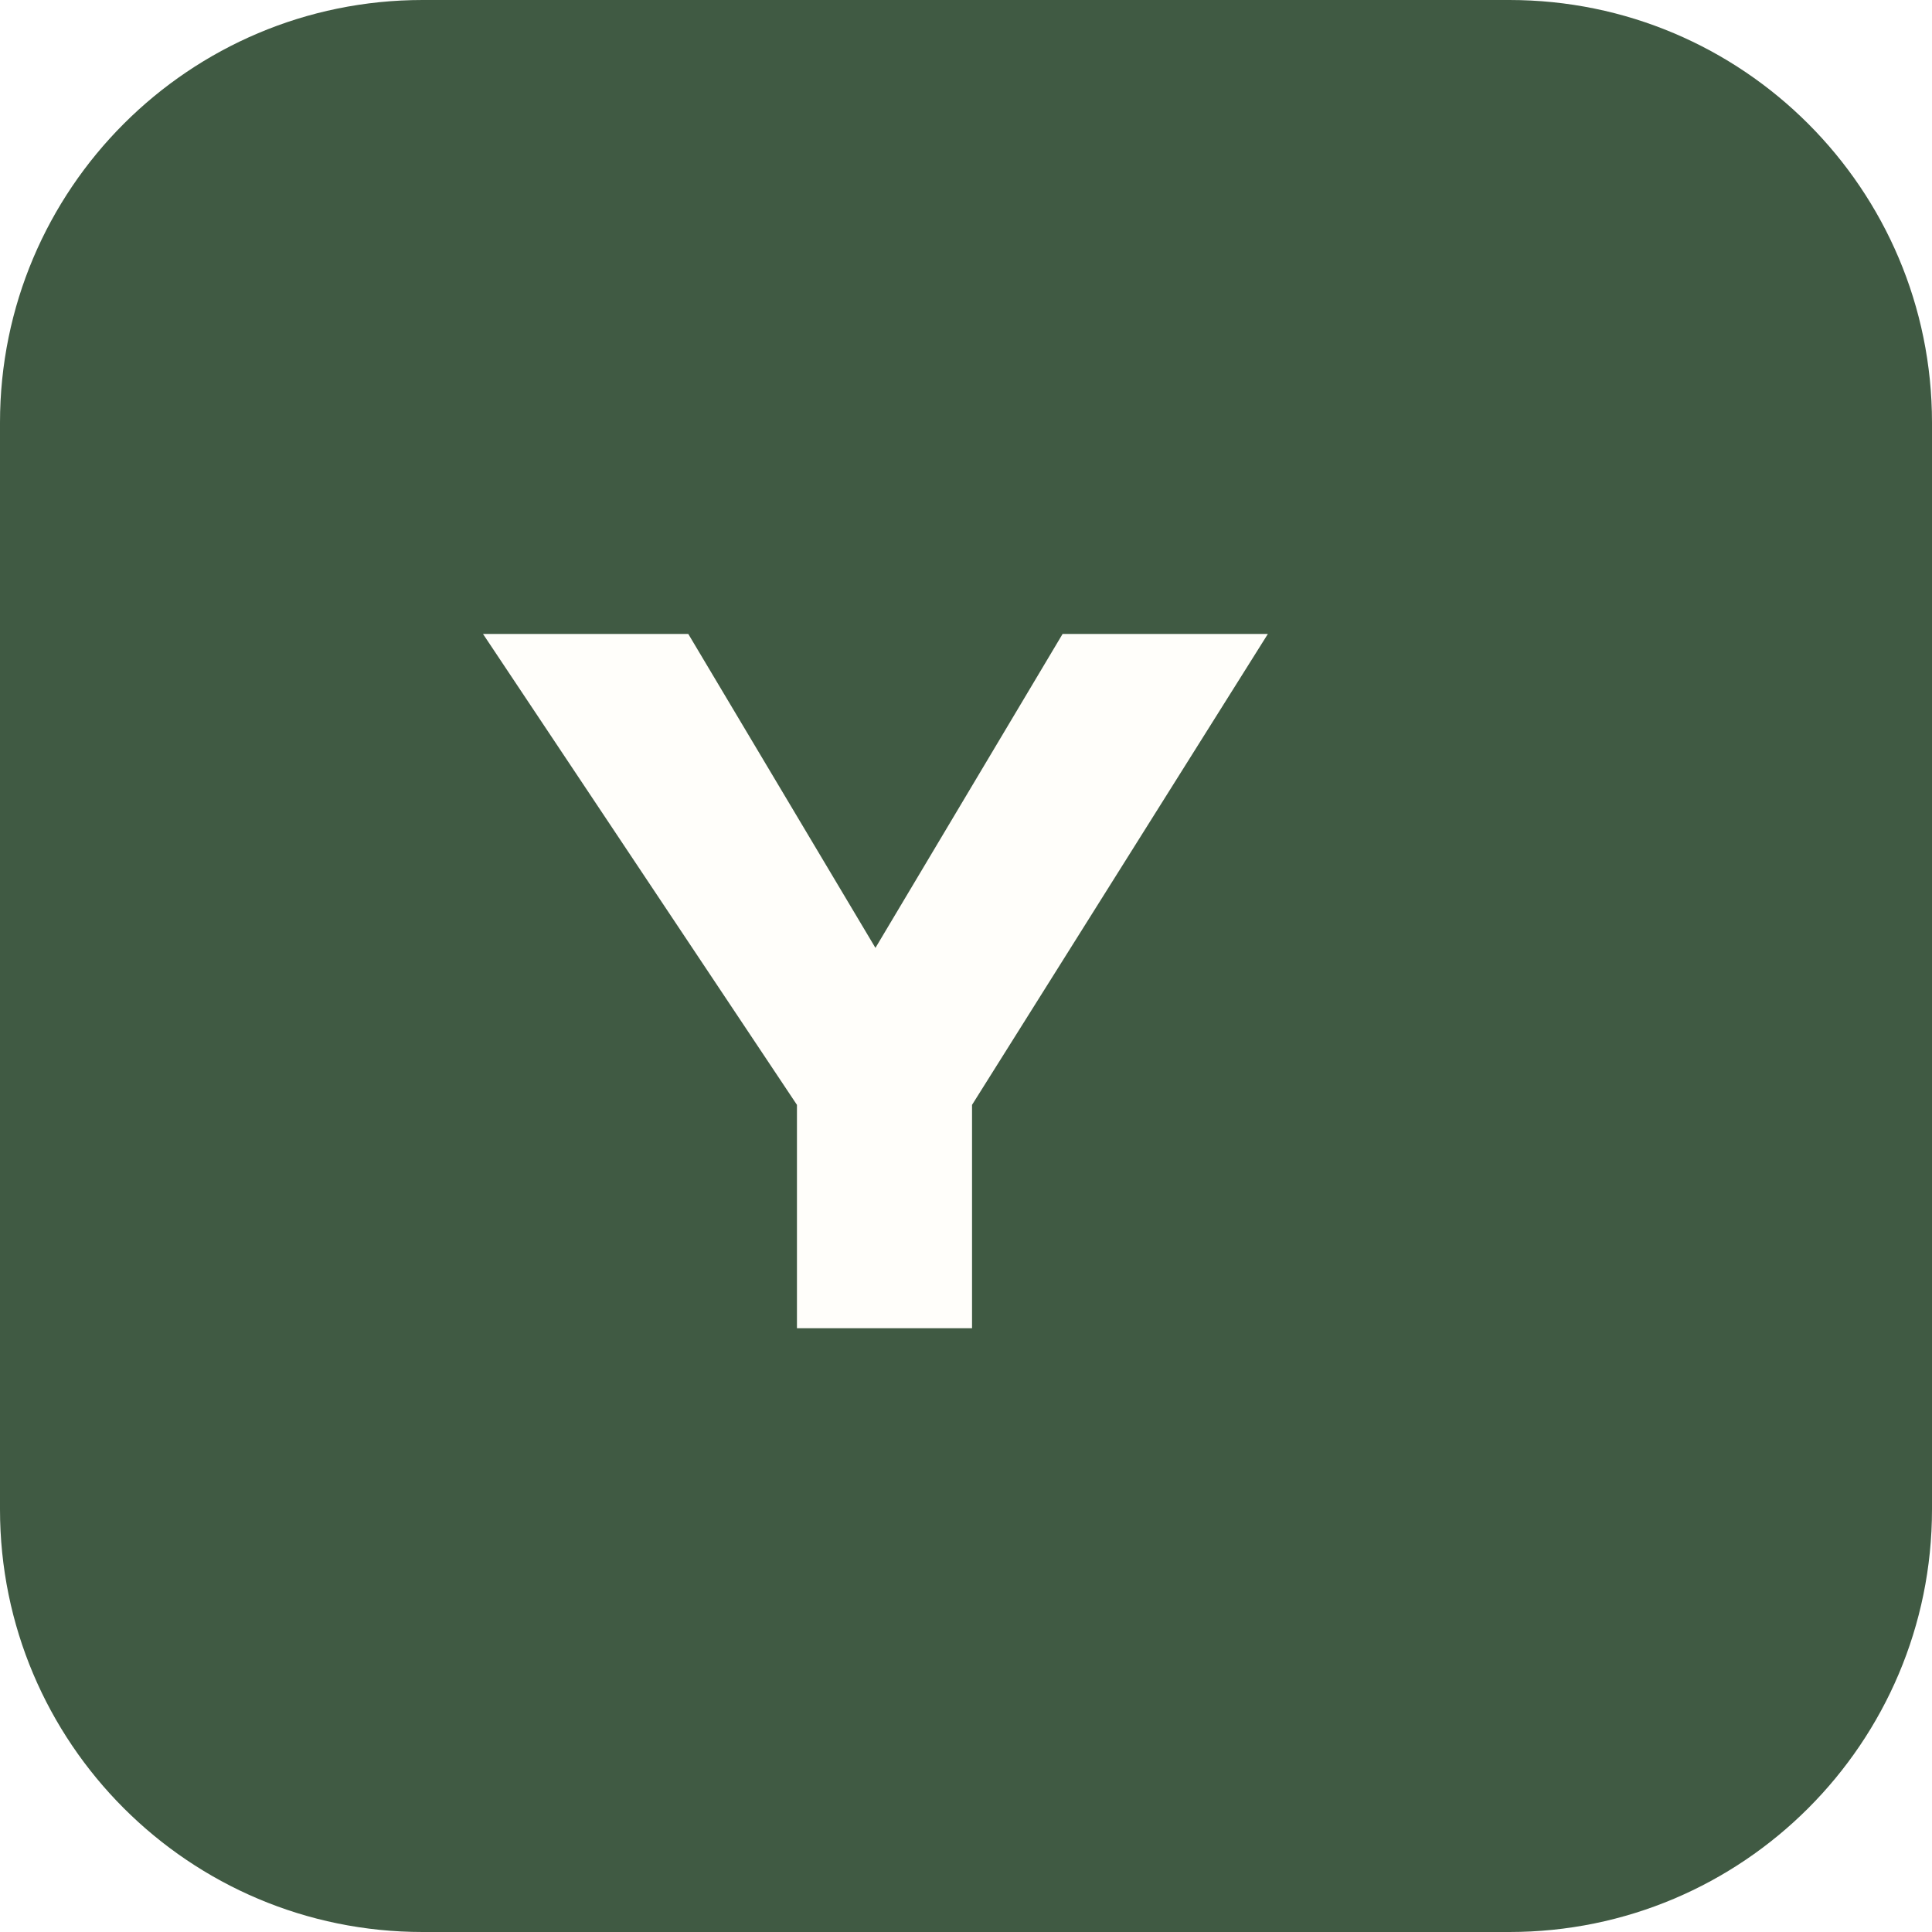
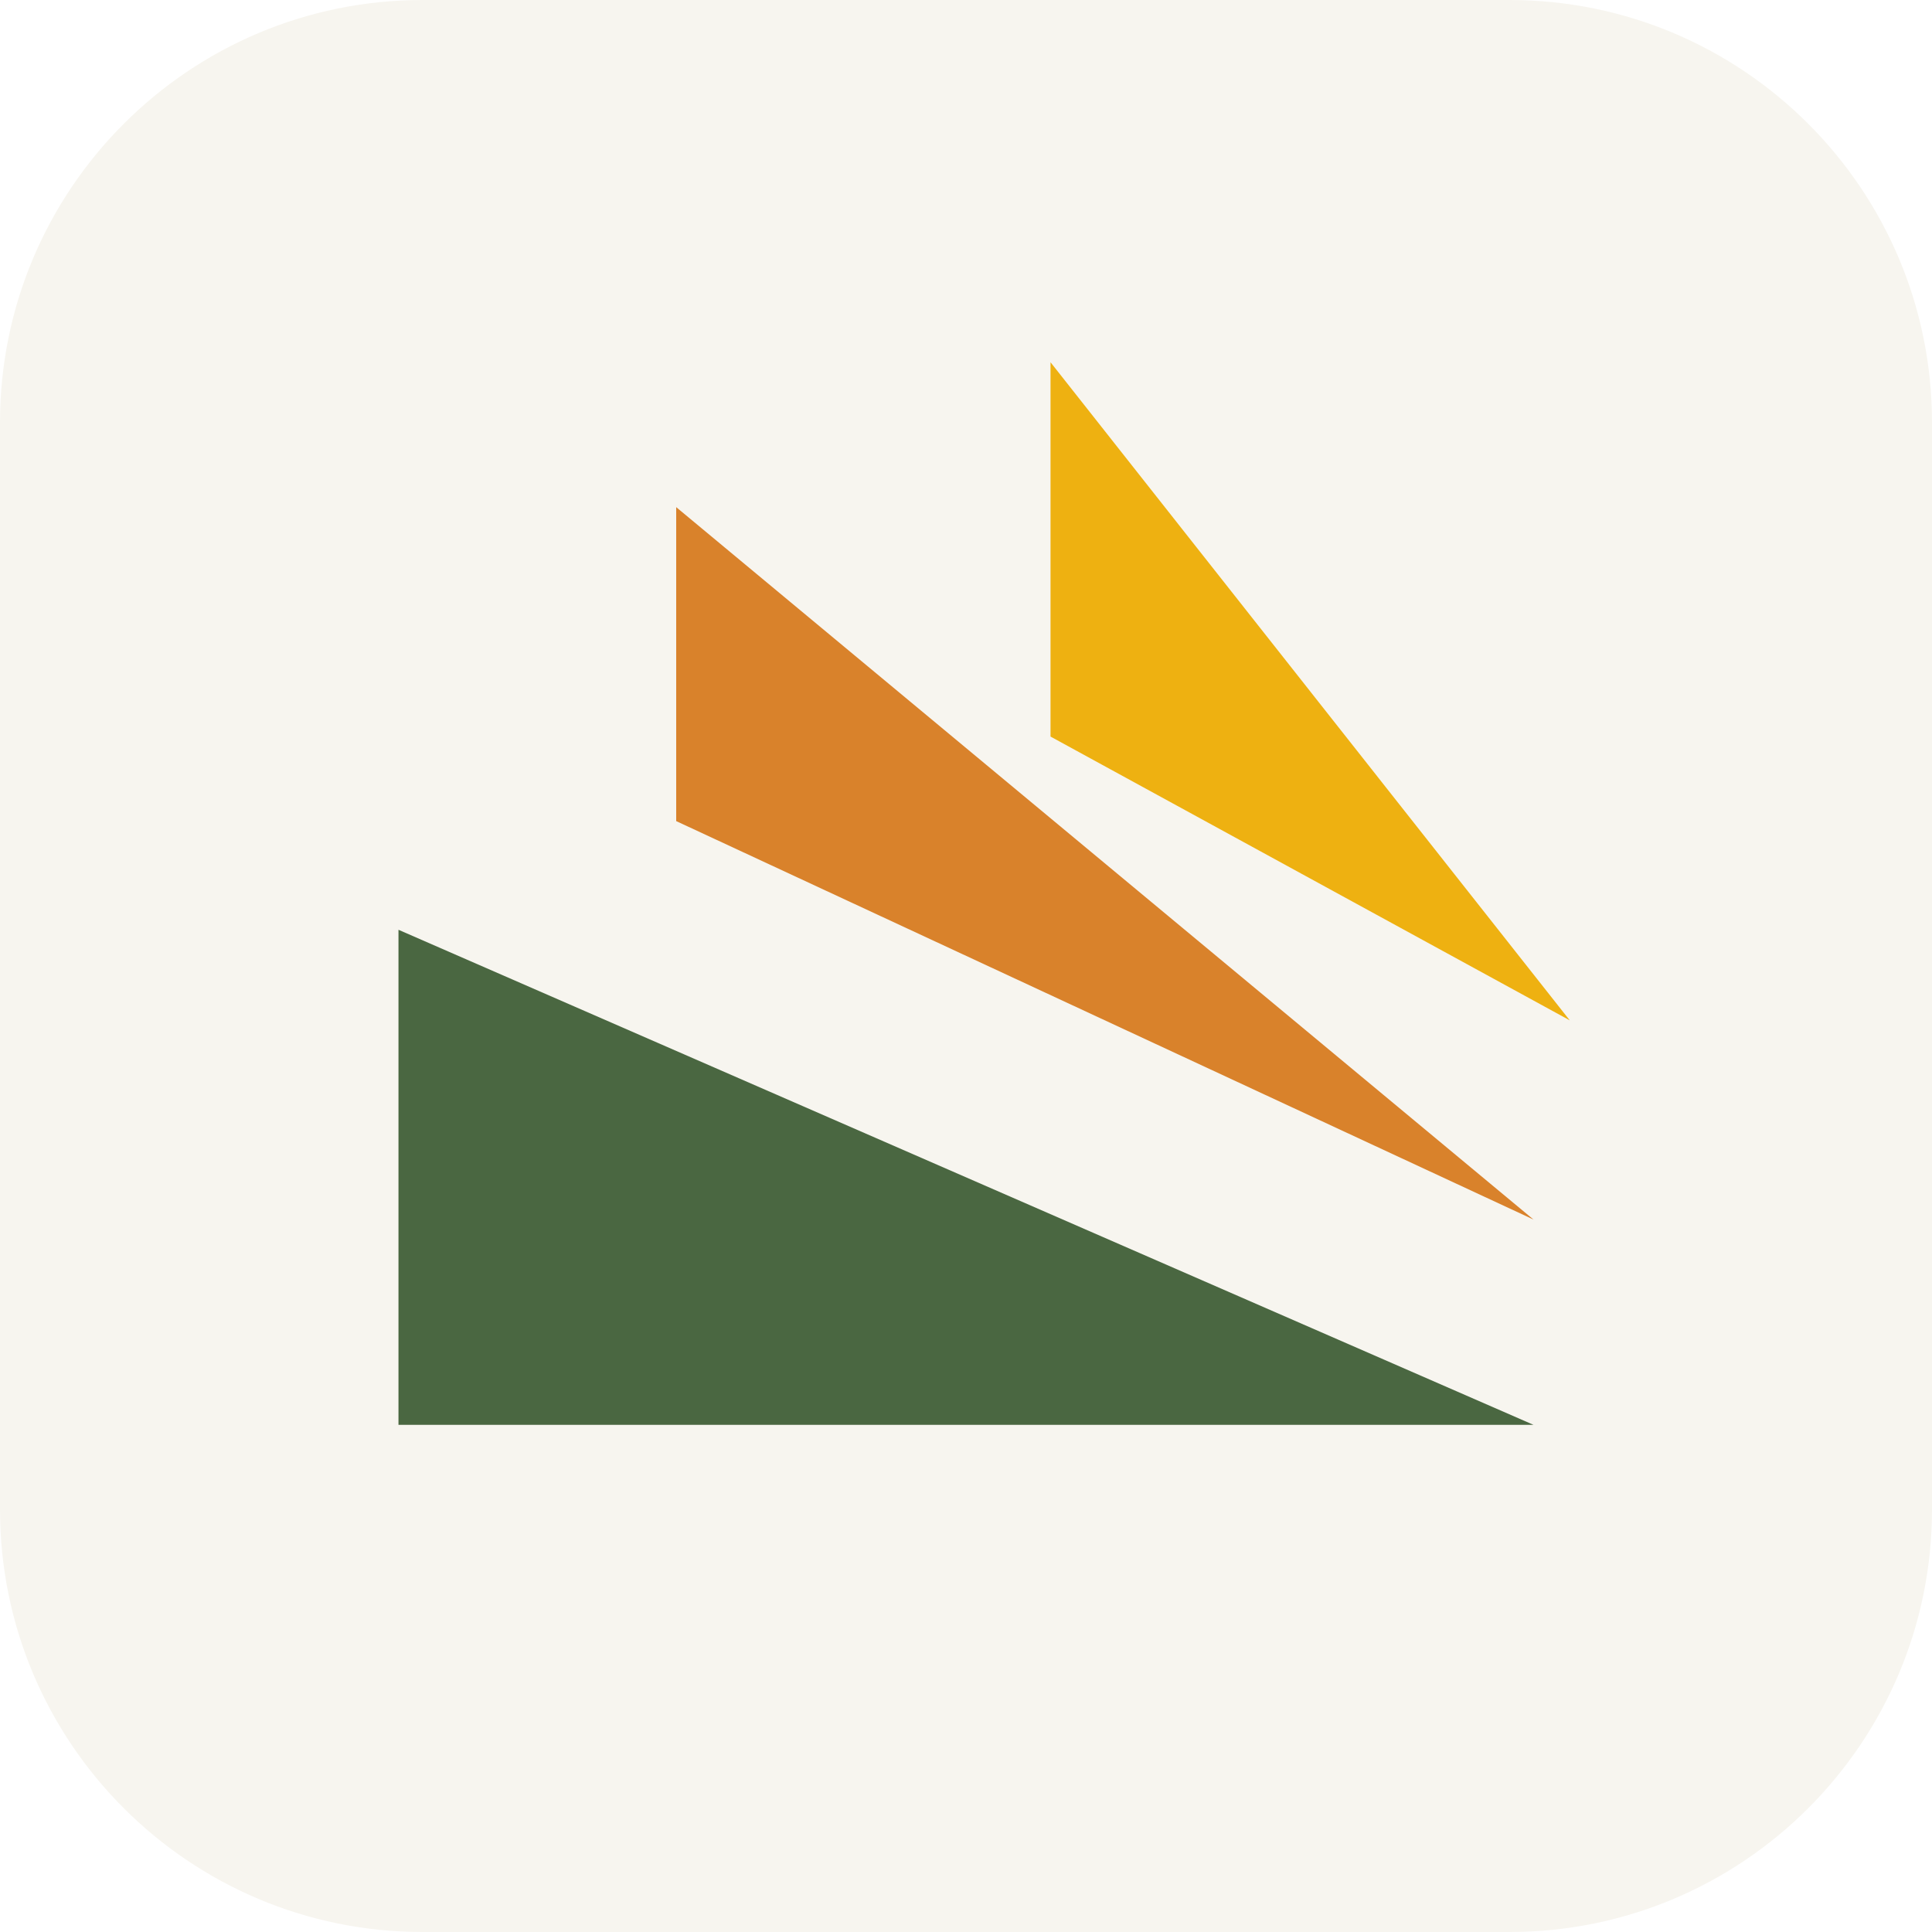
<svg xmlns="http://www.w3.org/2000/svg" viewBox="0 0 32 32">
-   <rect width="32" height="32" rx="7" fill="#405A43" />
-   <path d="M8 10.5h3.4l3.1 5.2 3.1-5.2H21l-4.9 7.8V22h-2.9v-3.7L8 10.5Z" fill="#FFFEFA" />
+   <rect width="32" height="32" rx="7" fill="#f7f5ef" />
+   <path d="M17.4 6 L26 16.9 L17.4 12.2 Z" fill="#eeb111" />
+   <path d="M11.2 8.4 L25.4 20.2 L11.2 13.6 Z" fill="#d9822b" />
+   <path d="M6.6 15.4 L25.4 23.6 L6.6 23.6 Z" fill="#4a6741" />
</svg>
